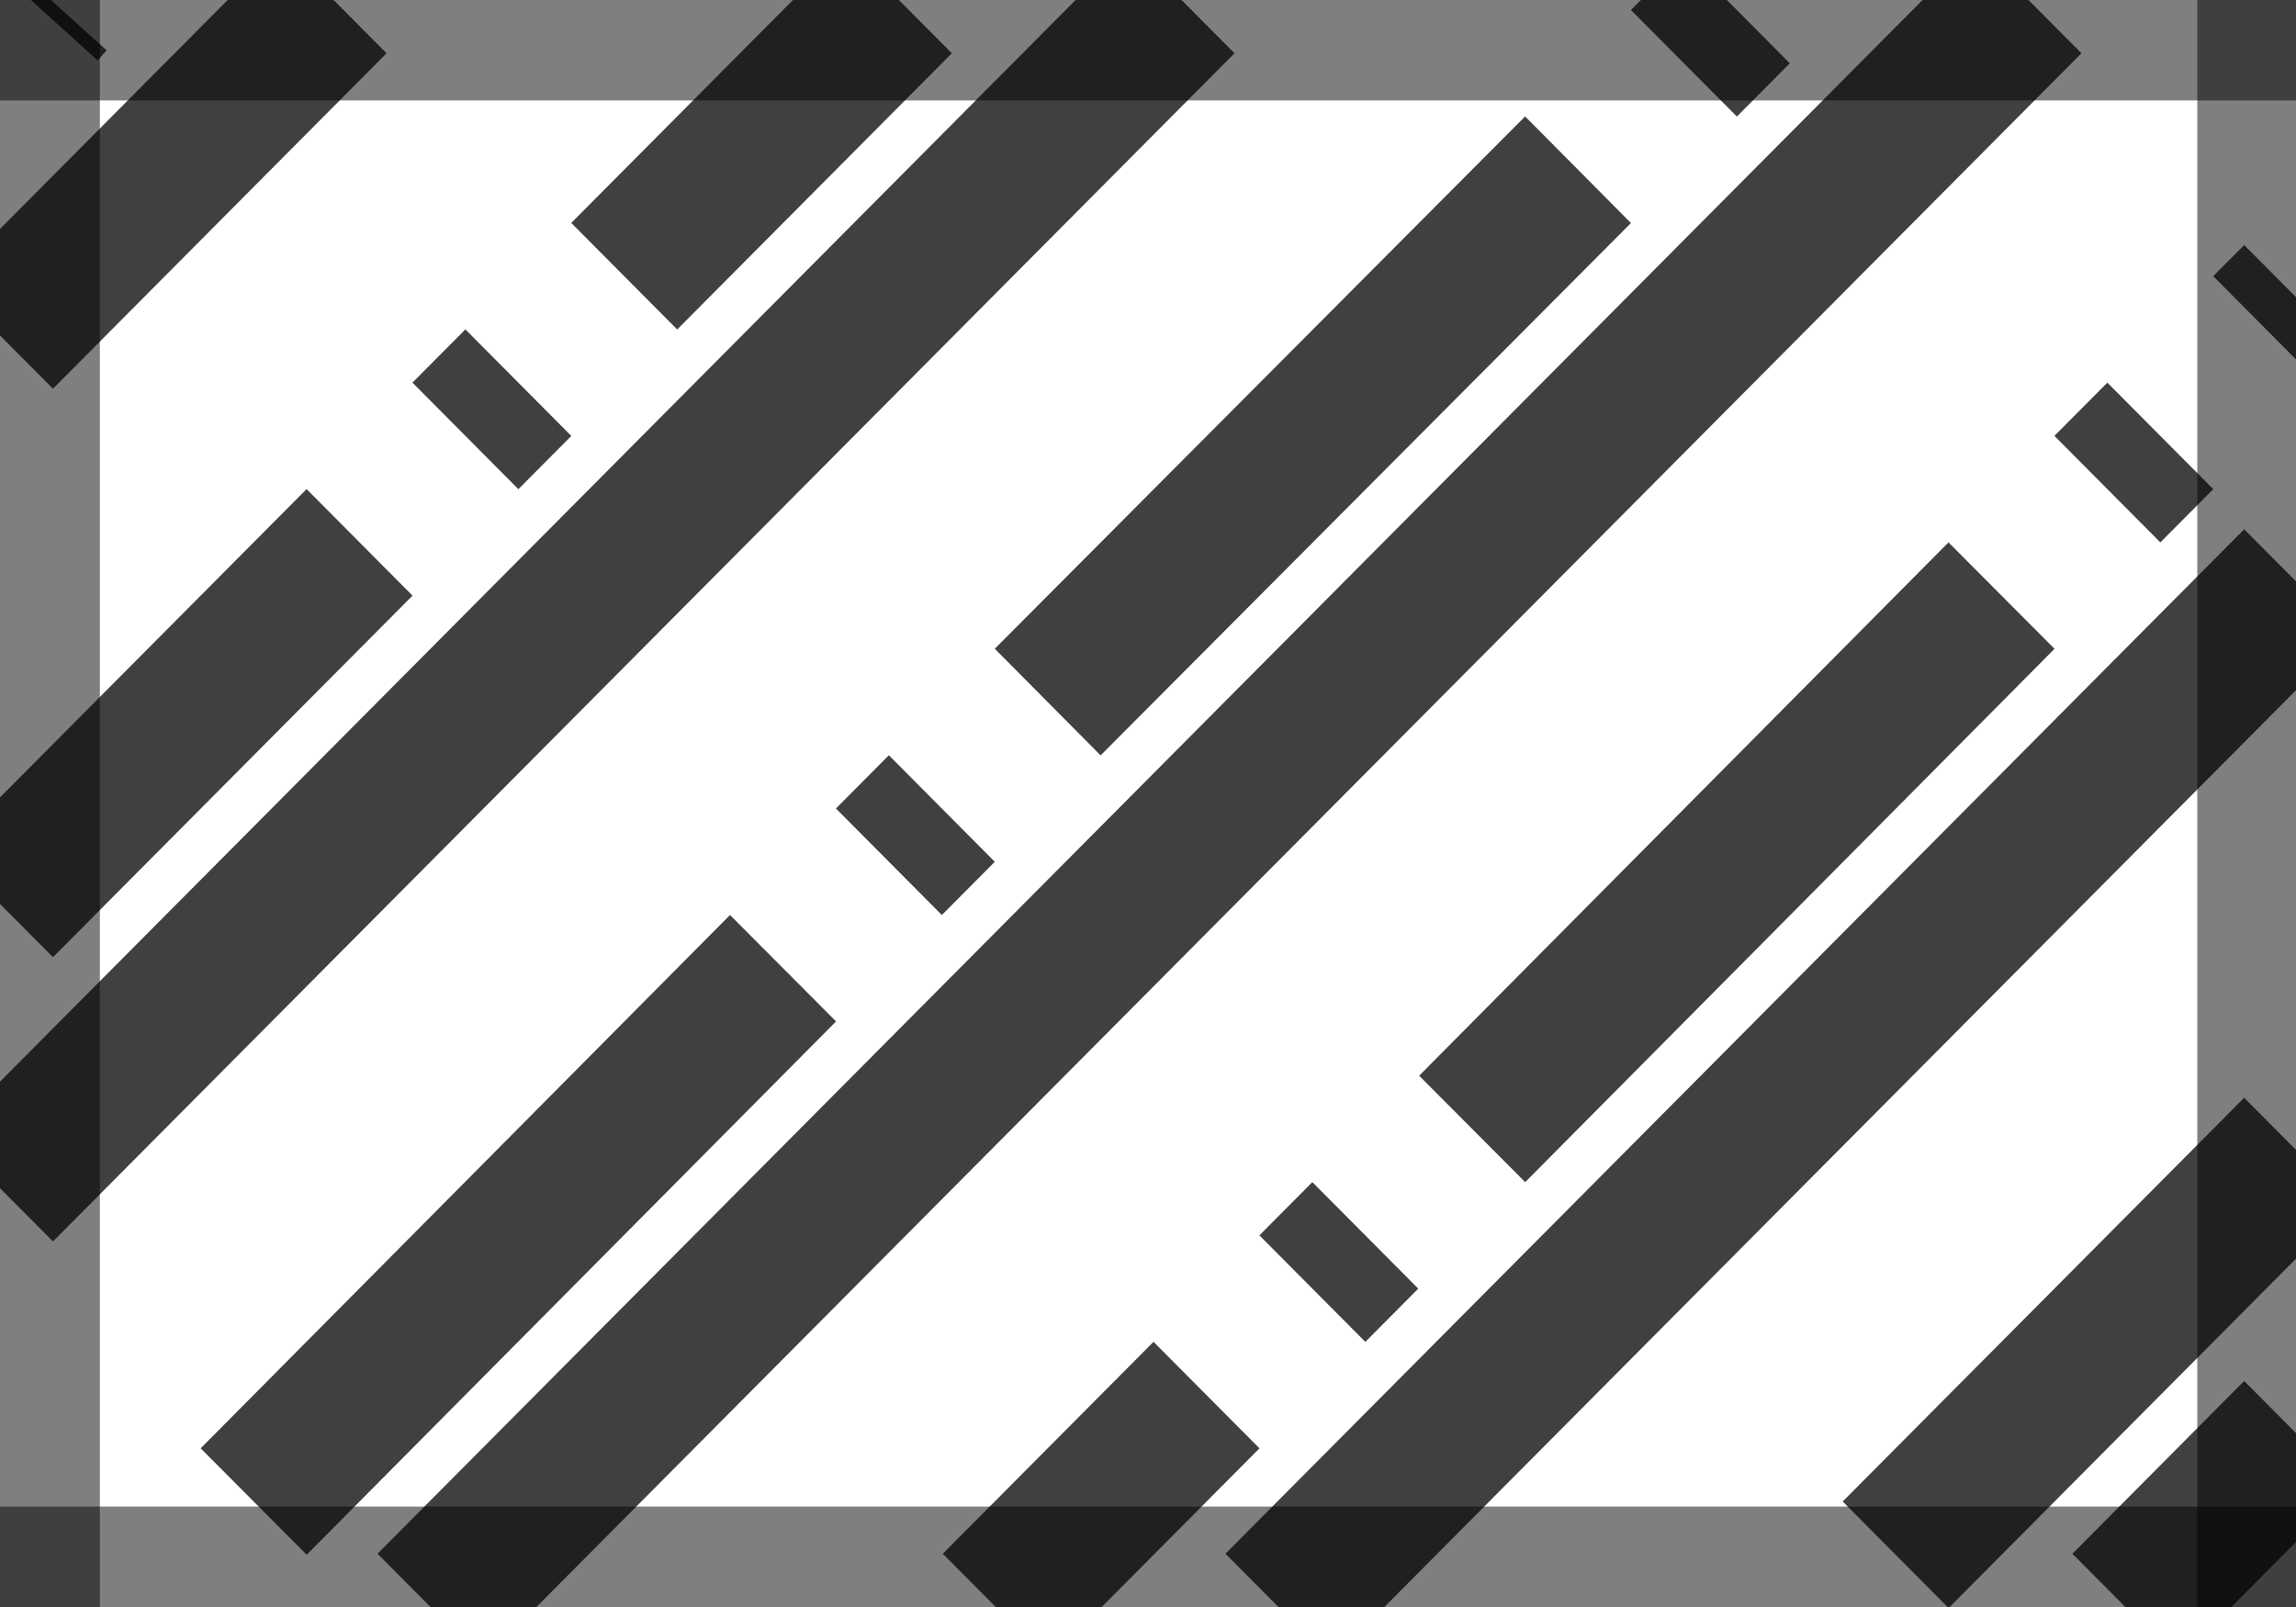
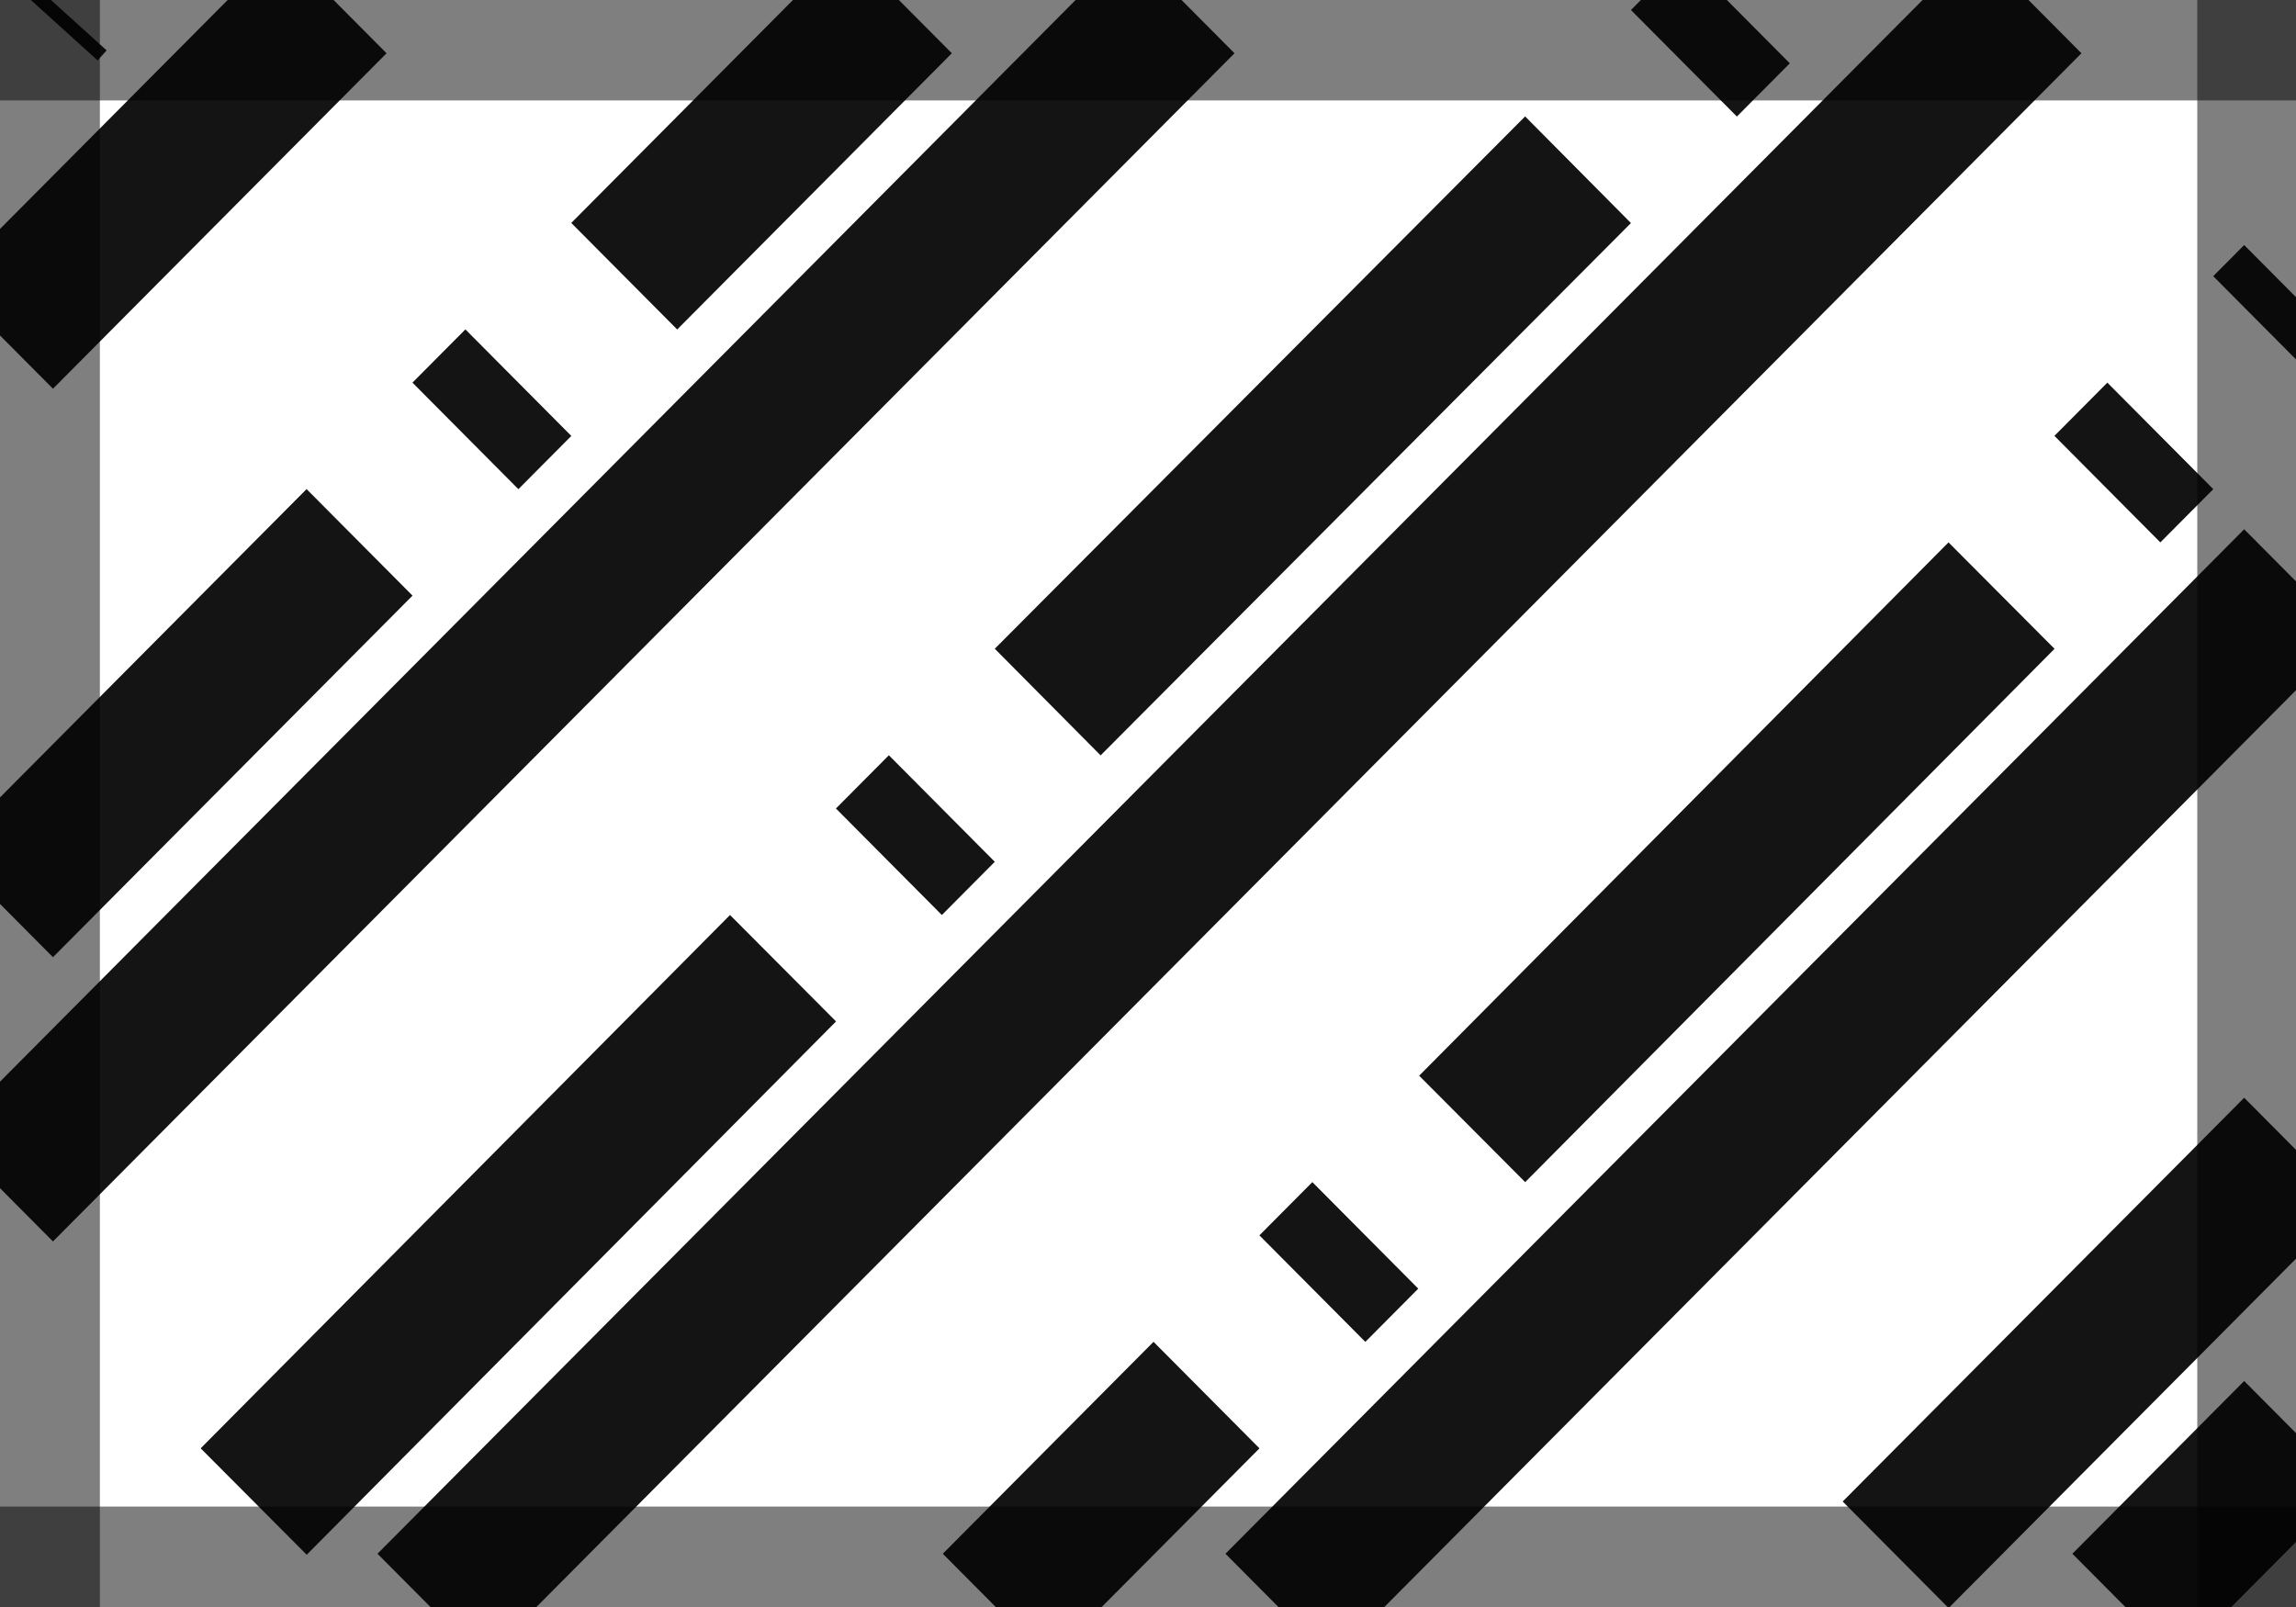
<svg xmlns="http://www.w3.org/2000/svg" width="20" height="14" viewBox="0 0 20 14" fill="none">
  <g transform="scale(.87 .875)">
-     <path d="M0 3.34L3.34 0M0 11.83L11.83 0M4.31 16L20.31 0M12.8 16L23 5.8M21.28 16L23 14.28" stroke="#000" stroke-width="1.5" stroke-opacity=".75" />
-     <path d="M.42 .1L.51 0M0 9L3.6 5.4M4.66 4.34L5.19 3.81M6.25 2.75L9 0M2.54 14.95L7.84 9.64M8.9 8.58L9.43 8.05M10.49 6.99L15.8 1.69M16.86 .63L17.39 .1M9.97 16L12.08 13.89M13.14 12.83L13.67 12.3M14.74 11.24L20.04 5.93M21.1 4.87L21.63 4.34M22.69 3.28L23 2.97M18.98 15.48L23 11.46" stroke="#000" stroke-width="1.5" stroke-opacity=".75" />
+     <path d="M0 3.34L3.34 0M0 11.83L11.83 0M4.31 16L20.31 0M12.8 16L23 5.8M21.28 16L23 14.28" stroke="#000" stroke-width="1.5" stroke-opacity=".92" />
+     <path d="M.42 .1L.51 0M0 9L3.6 5.4M4.66 4.34L5.19 3.81M6.25 2.75L9 0M2.54 14.95L7.84 9.64M8.9 8.58L9.43 8.05M10.49 6.99L15.8 1.69M16.86 .63L17.39 .1M9.97 16L12.08 13.89M13.14 12.83L13.67 12.3M14.74 11.24L20.04 5.93M21.1 4.87L21.63 4.34M22.69 3.28L23 2.97M18.98 15.48L23 11.46" stroke="#000" stroke-width="1.5" stroke-opacity=".92" />
    <path d="M0 .5H23M0 15.5H23" stroke="#000" stroke-width="1" stroke-opacity=".5" />
    <path d="M.5 0V16M22.5 0V16" stroke="#000" stroke-width="1" stroke-opacity=".5" />
  </g>
</svg>
